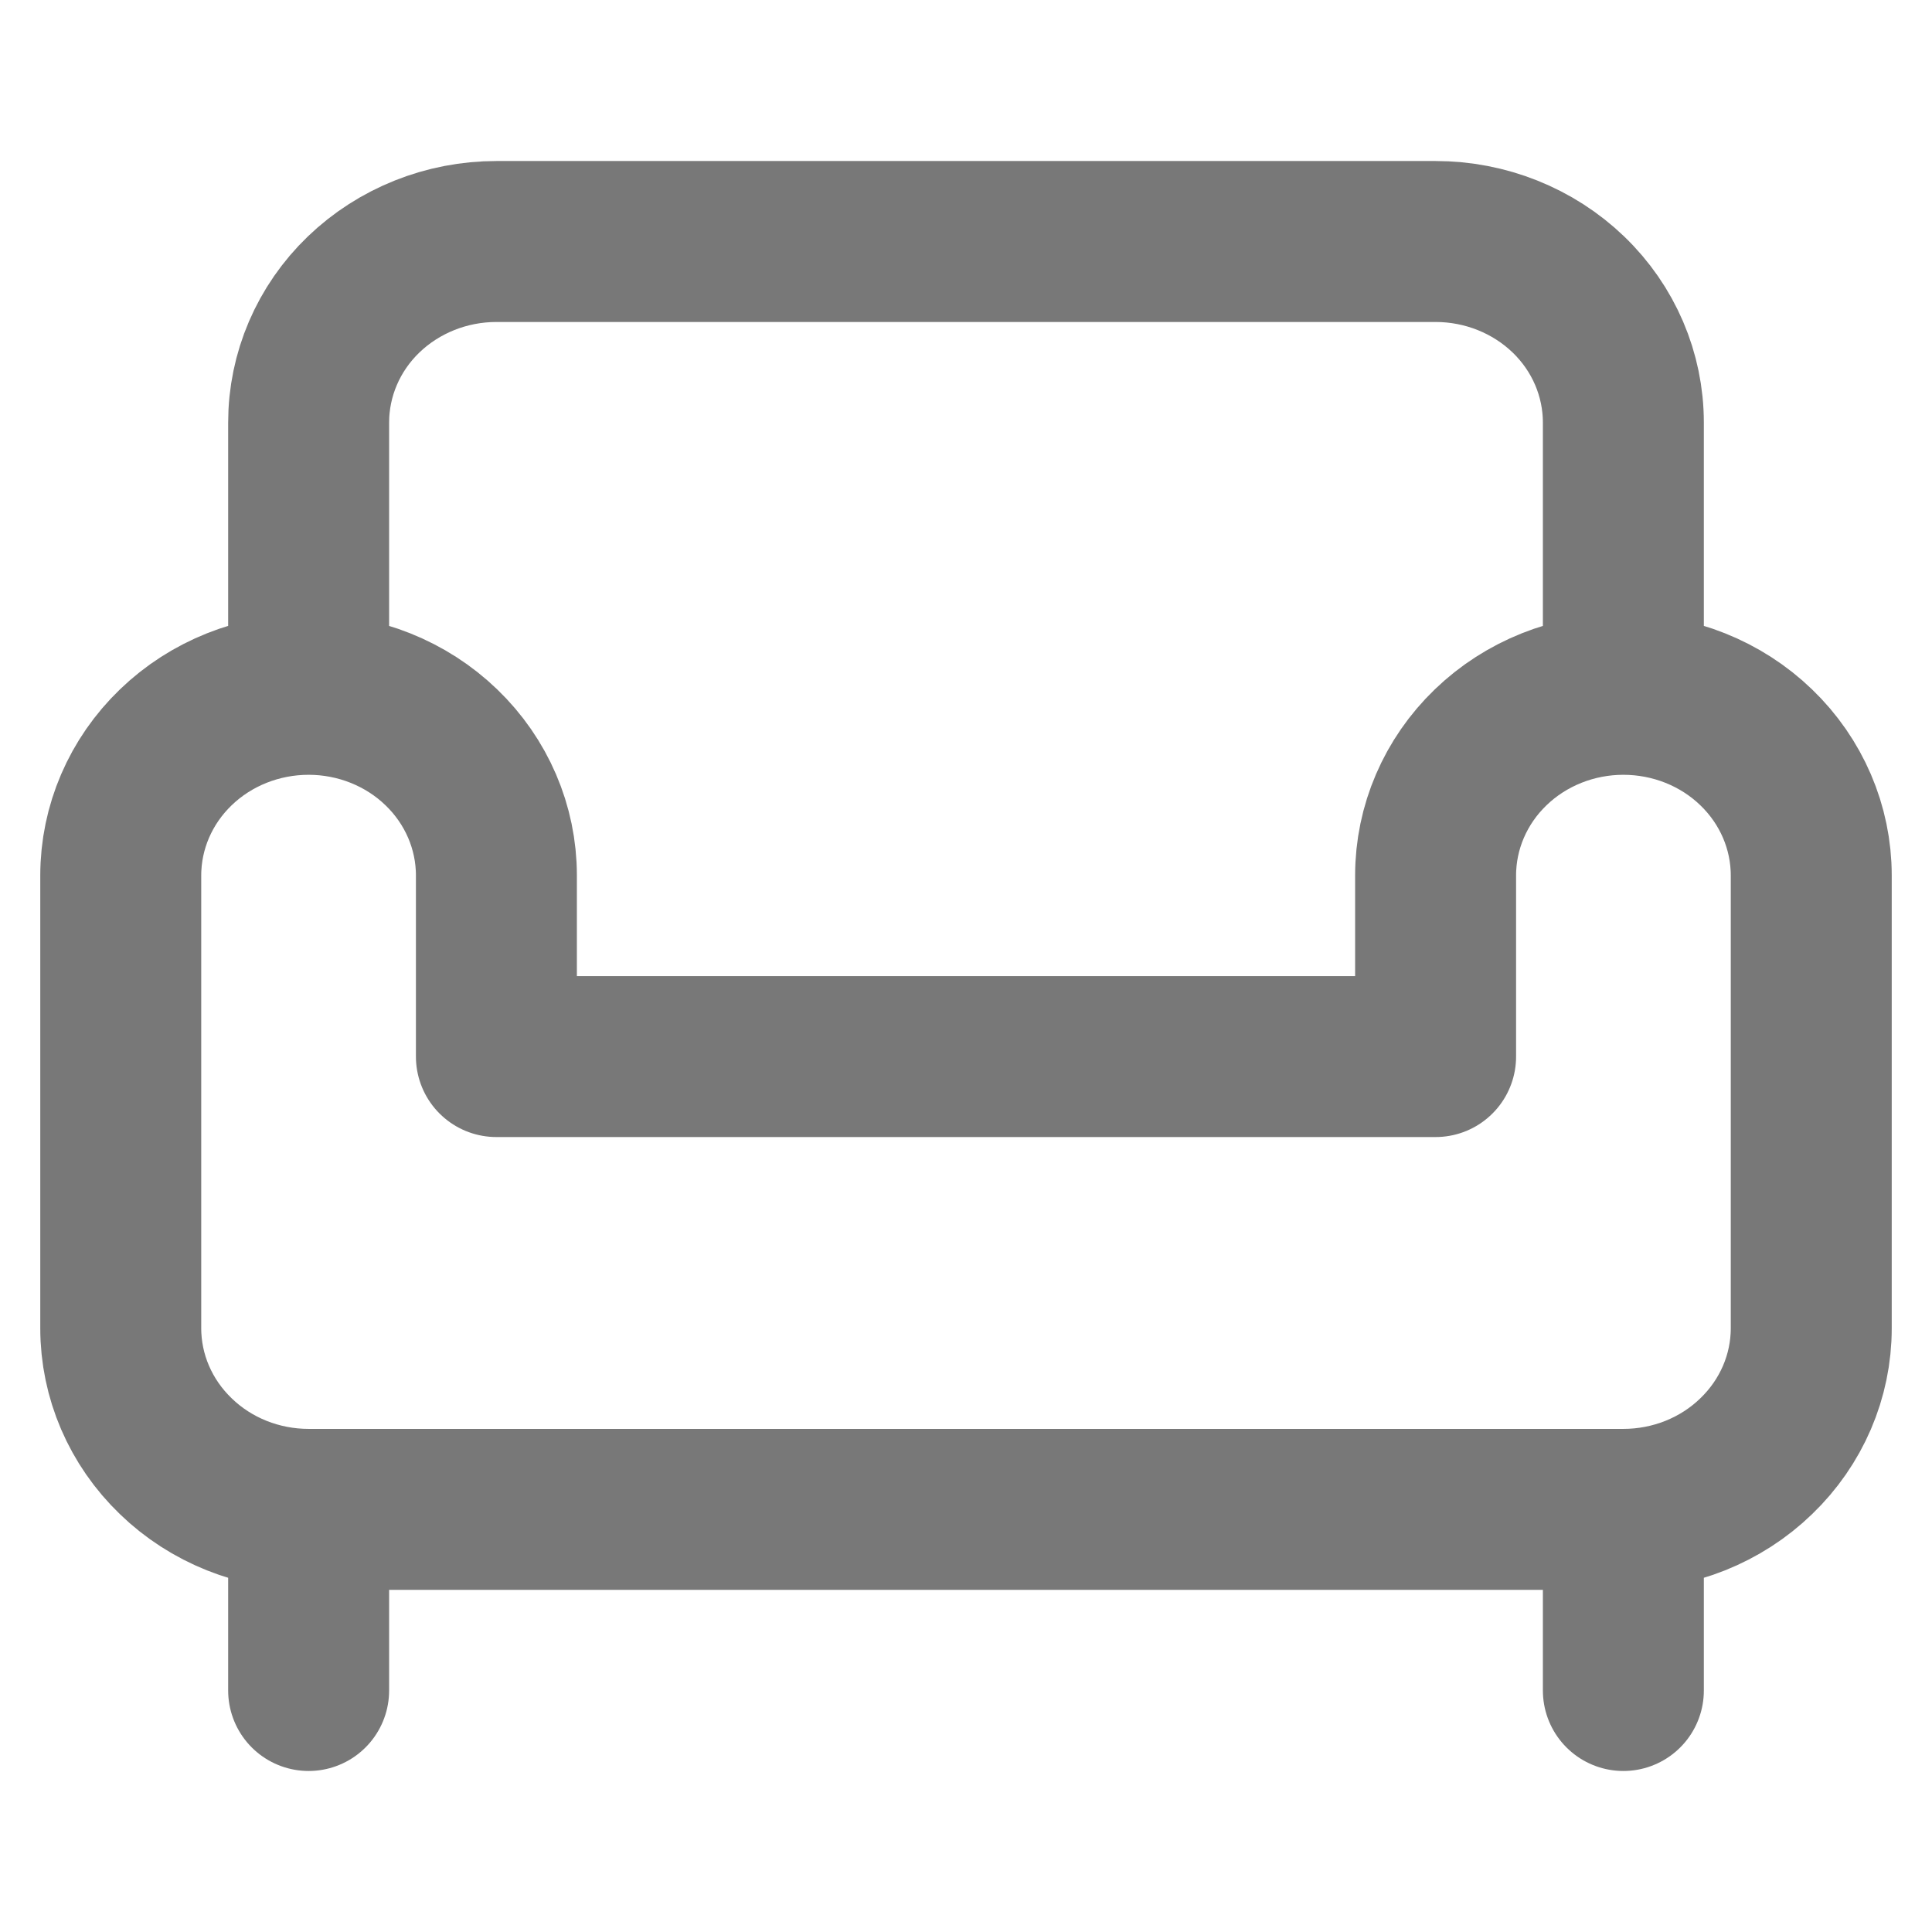
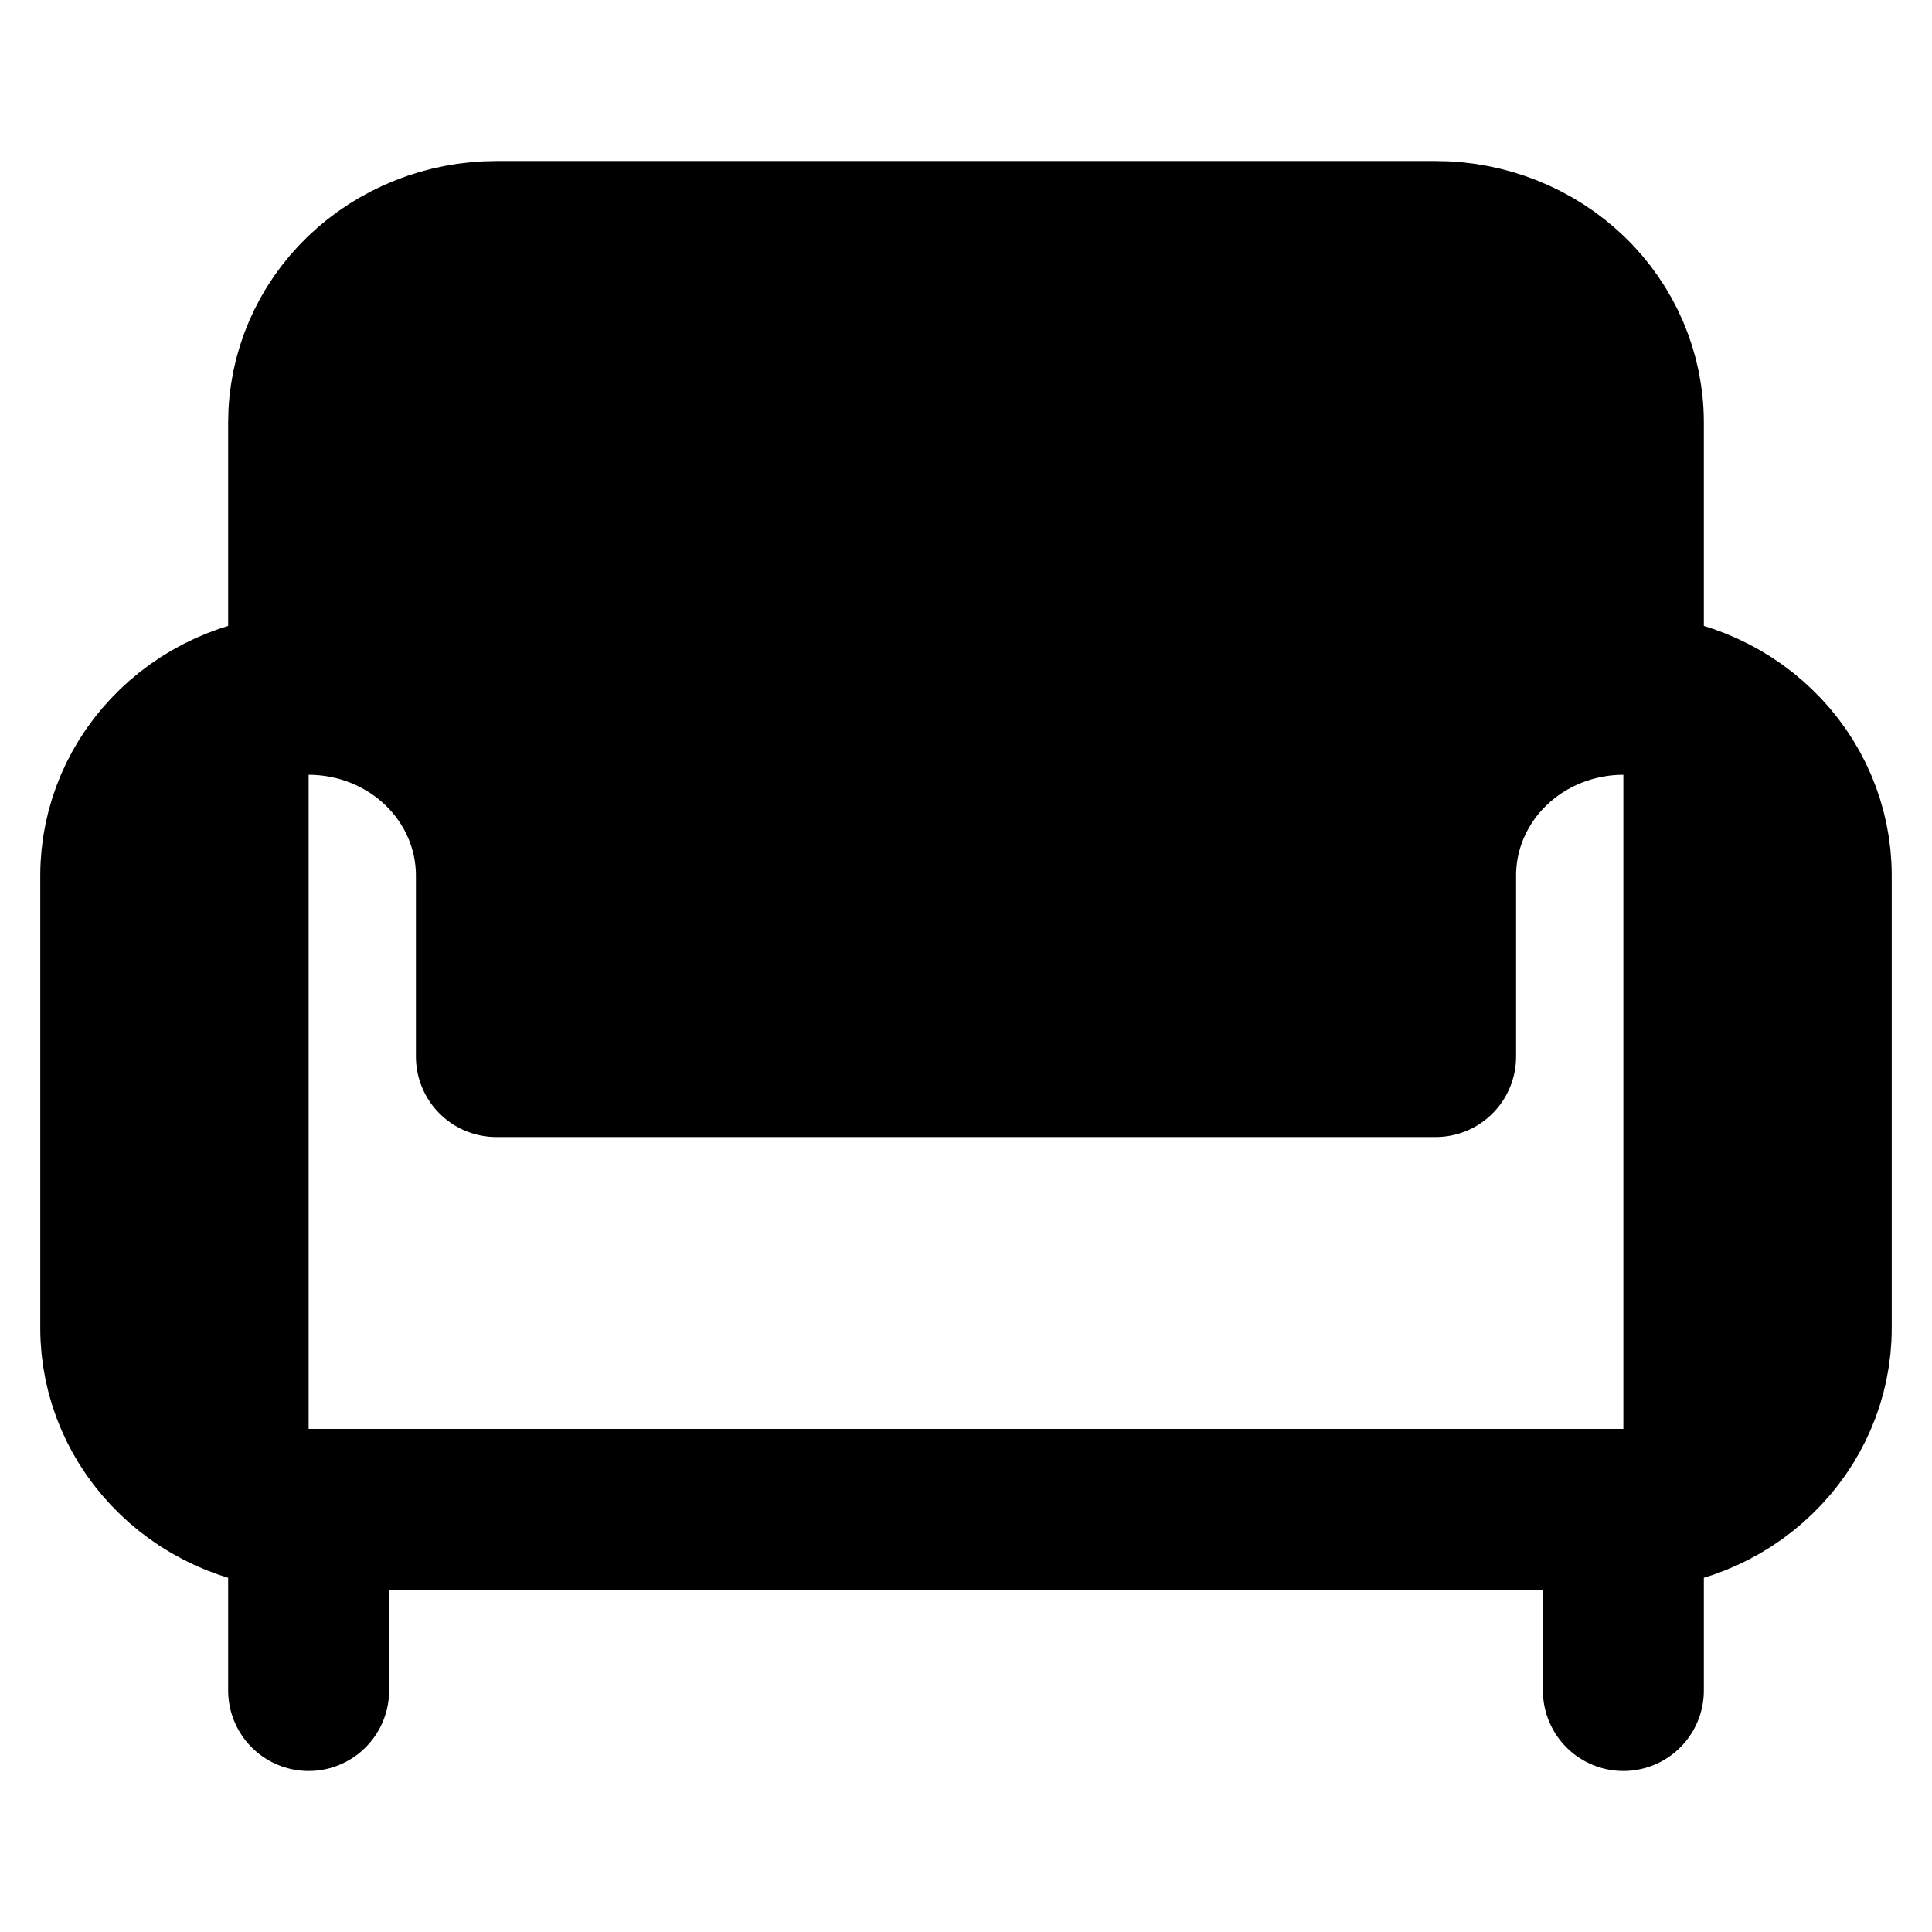
- <svg xmlns="http://www.w3.org/2000/svg" width="16" height="16" viewBox="0 0 16 16" fill="none">
-   <path d="M13.444 5.75V3.5C13.444 3.102 13.281 2.72 12.989 2.439C12.697 2.158 12.301 2 11.889 2H4.111C3.699 2 3.303 2.158 3.011 2.439C2.719 2.72 2.556 3.102 2.556 3.5V5.75M13.444 5.75C13.857 5.75 14.253 5.908 14.544 6.189C14.836 6.47 15 6.852 15 7.25V11C15 11.398 14.836 11.779 14.544 12.06C14.253 12.342 13.857 12.5 13.444 12.5M13.444 5.75C13.032 5.75 12.636 5.908 12.345 6.189C12.053 6.47 11.889 6.852 11.889 7.25V8.75H4.111V7.25C4.111 6.852 3.947 6.47 3.655 6.189C3.364 5.908 2.968 5.75 2.556 5.75M2.556 5.75C2.143 5.75 1.747 5.908 1.456 6.189C1.164 6.47 1 6.852 1 7.25V11C1 11.398 1.164 11.779 1.456 12.06C1.747 12.342 2.143 12.5 2.556 12.5M2.556 12.5H13.444M2.556 12.5L2.556 14M13.444 12.5V14" stroke="#787878" stroke-width="1.333" stroke-linecap="round" stroke-linejoin="round" />
+ <svg xmlns="http://www.w3.org/2000/svg" width="16" height="16" viewBox="0 0 16 16" fill="currentColor">
+   <path d="M13.444 5.75V3.5C13.444 3.102 13.281 2.72 12.989 2.439C12.697 2.158 12.301 2 11.889 2H4.111C3.699 2 3.303 2.158 3.011 2.439C2.719 2.72 2.556 3.102 2.556 3.5V5.75M13.444 5.75C13.857 5.75 14.253 5.908 14.544 6.189C14.836 6.47 15 6.852 15 7.25V11C15 11.398 14.836 11.779 14.544 12.06C14.253 12.342 13.857 12.5 13.444 12.5M13.444 5.75C13.032 5.75 12.636 5.908 12.345 6.189C12.053 6.47 11.889 6.852 11.889 7.25V8.75H4.111V7.25C4.111 6.852 3.947 6.47 3.655 6.189C3.364 5.908 2.968 5.75 2.556 5.75M2.556 5.75C2.143 5.75 1.747 5.908 1.456 6.189C1.164 6.47 1 6.852 1 7.25V11C1 11.398 1.164 11.779 1.456 12.06C1.747 12.342 2.143 12.5 2.556 12.5M2.556 12.5H13.444M2.556 12.5L2.556 14M13.444 12.5V14" stroke="currentColor" stroke-width="1.333" stroke-linecap="round" stroke-linejoin="round" />
</svg>
